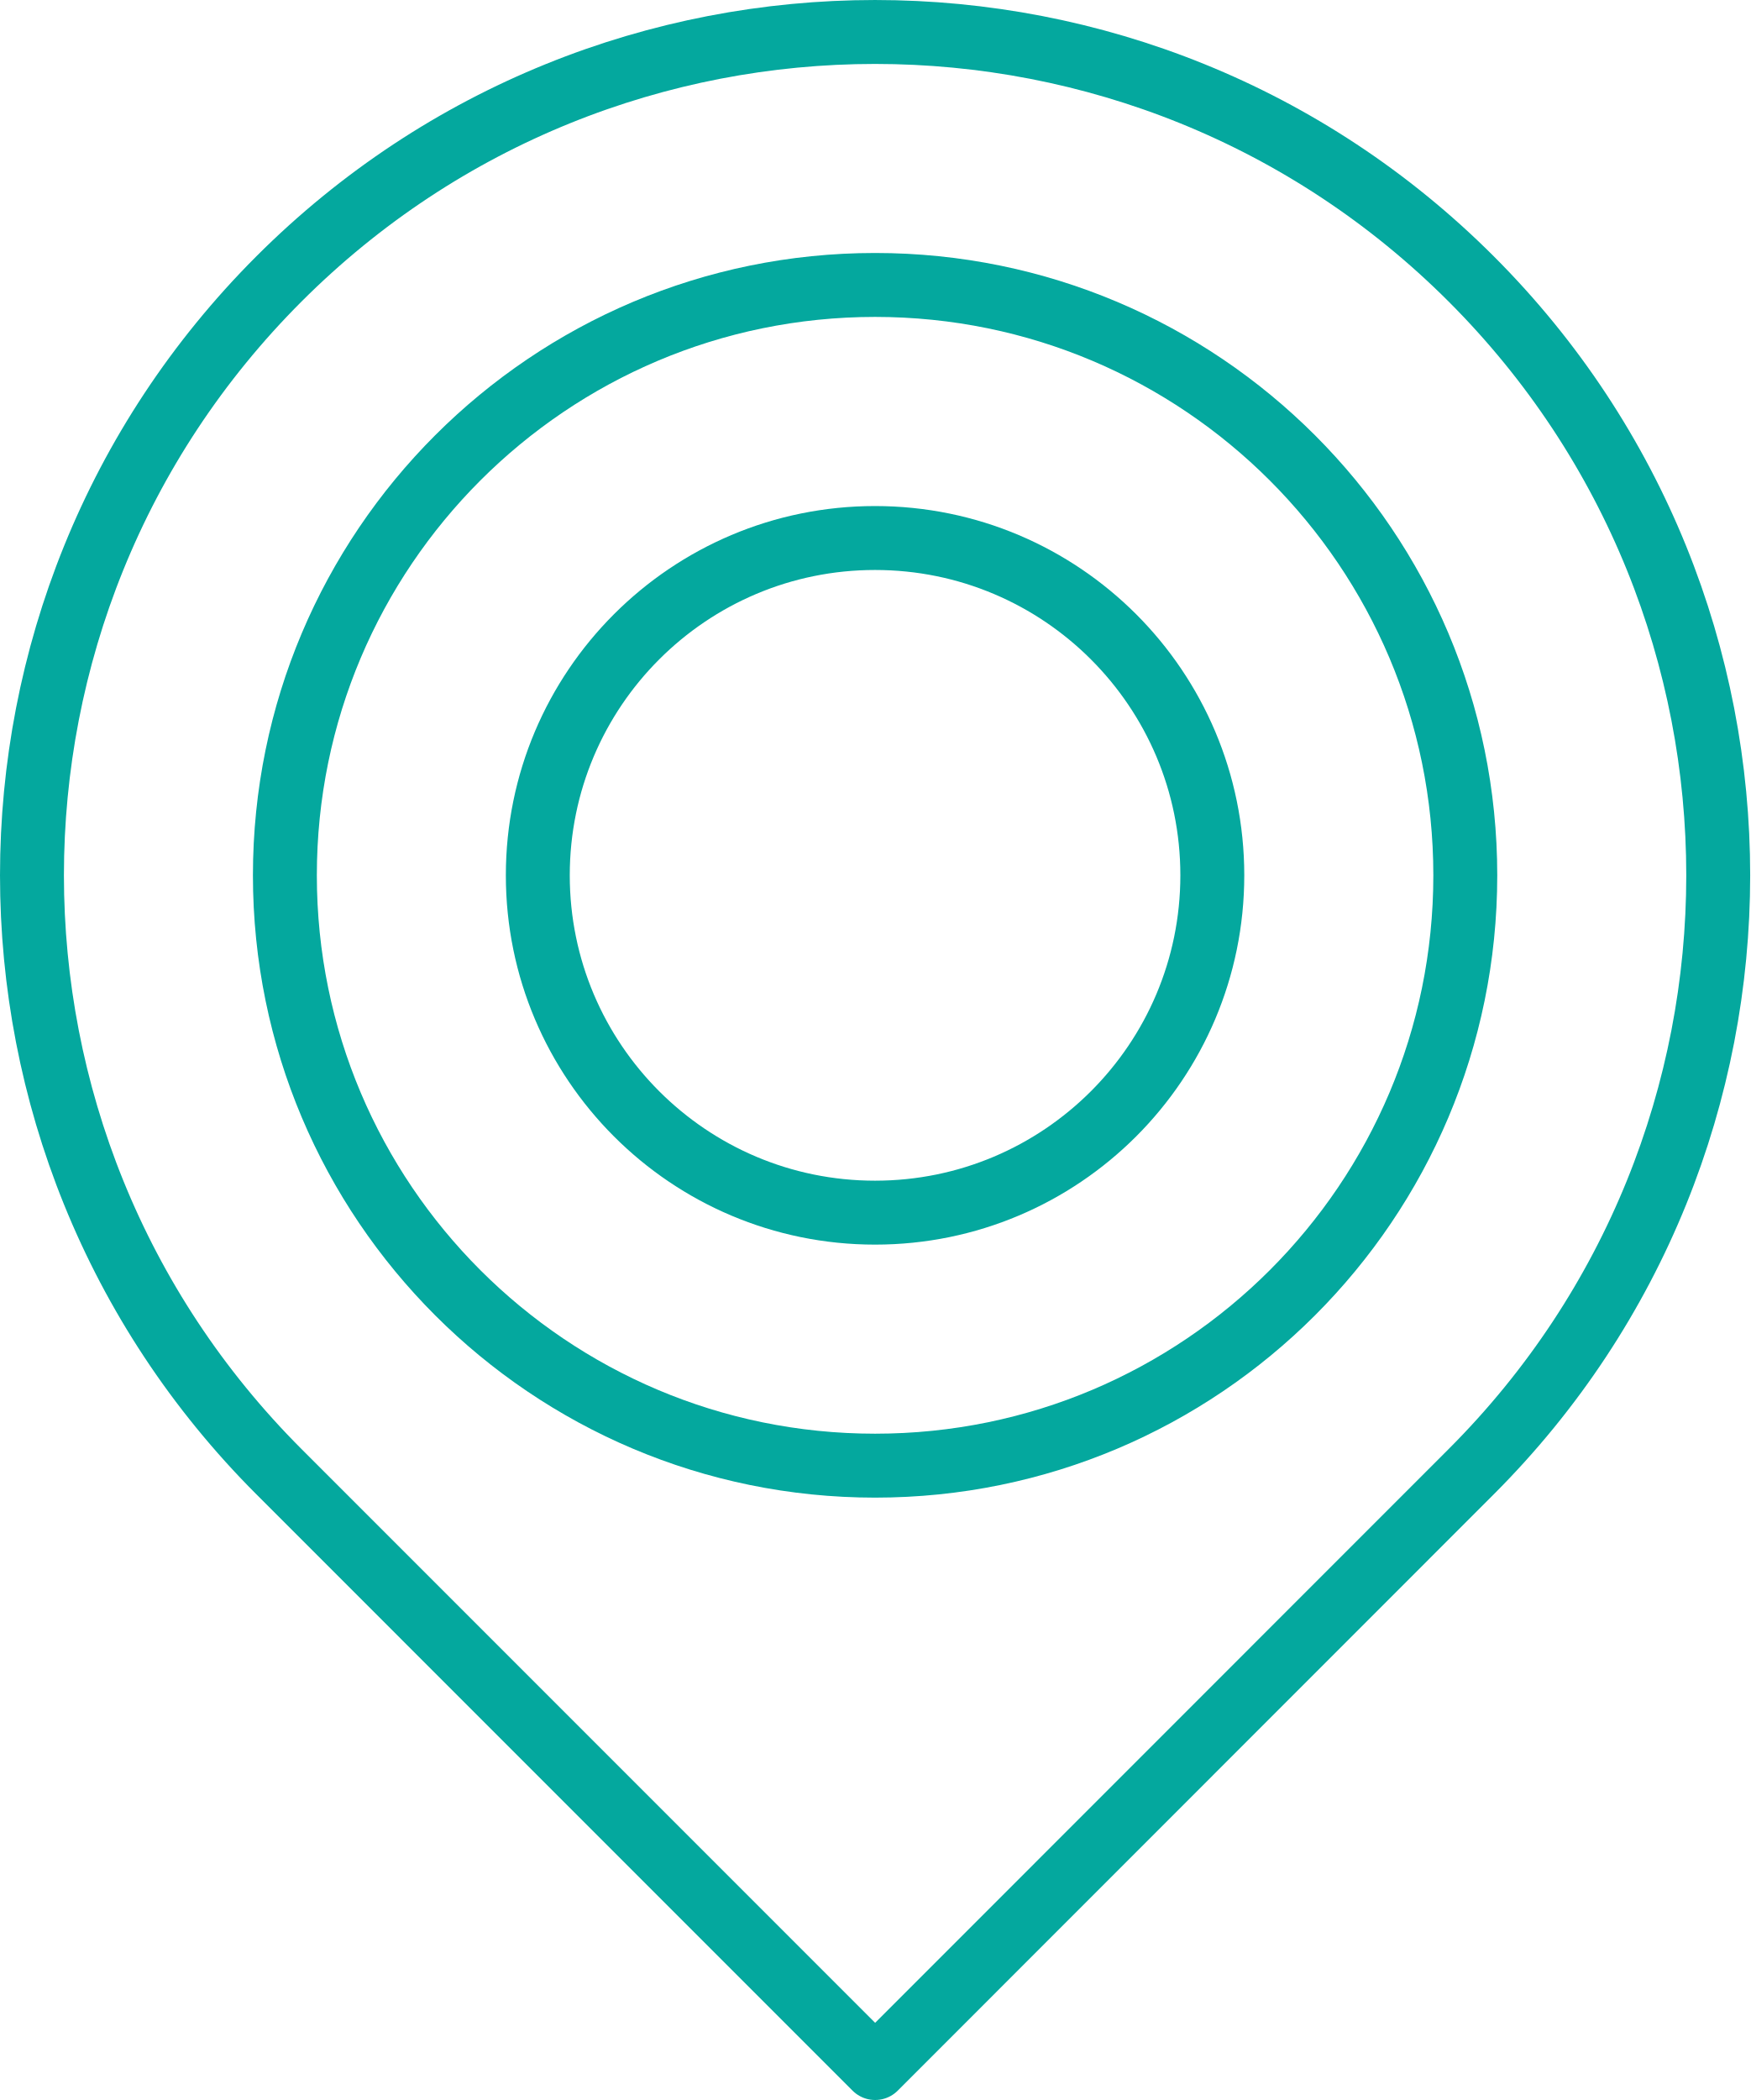
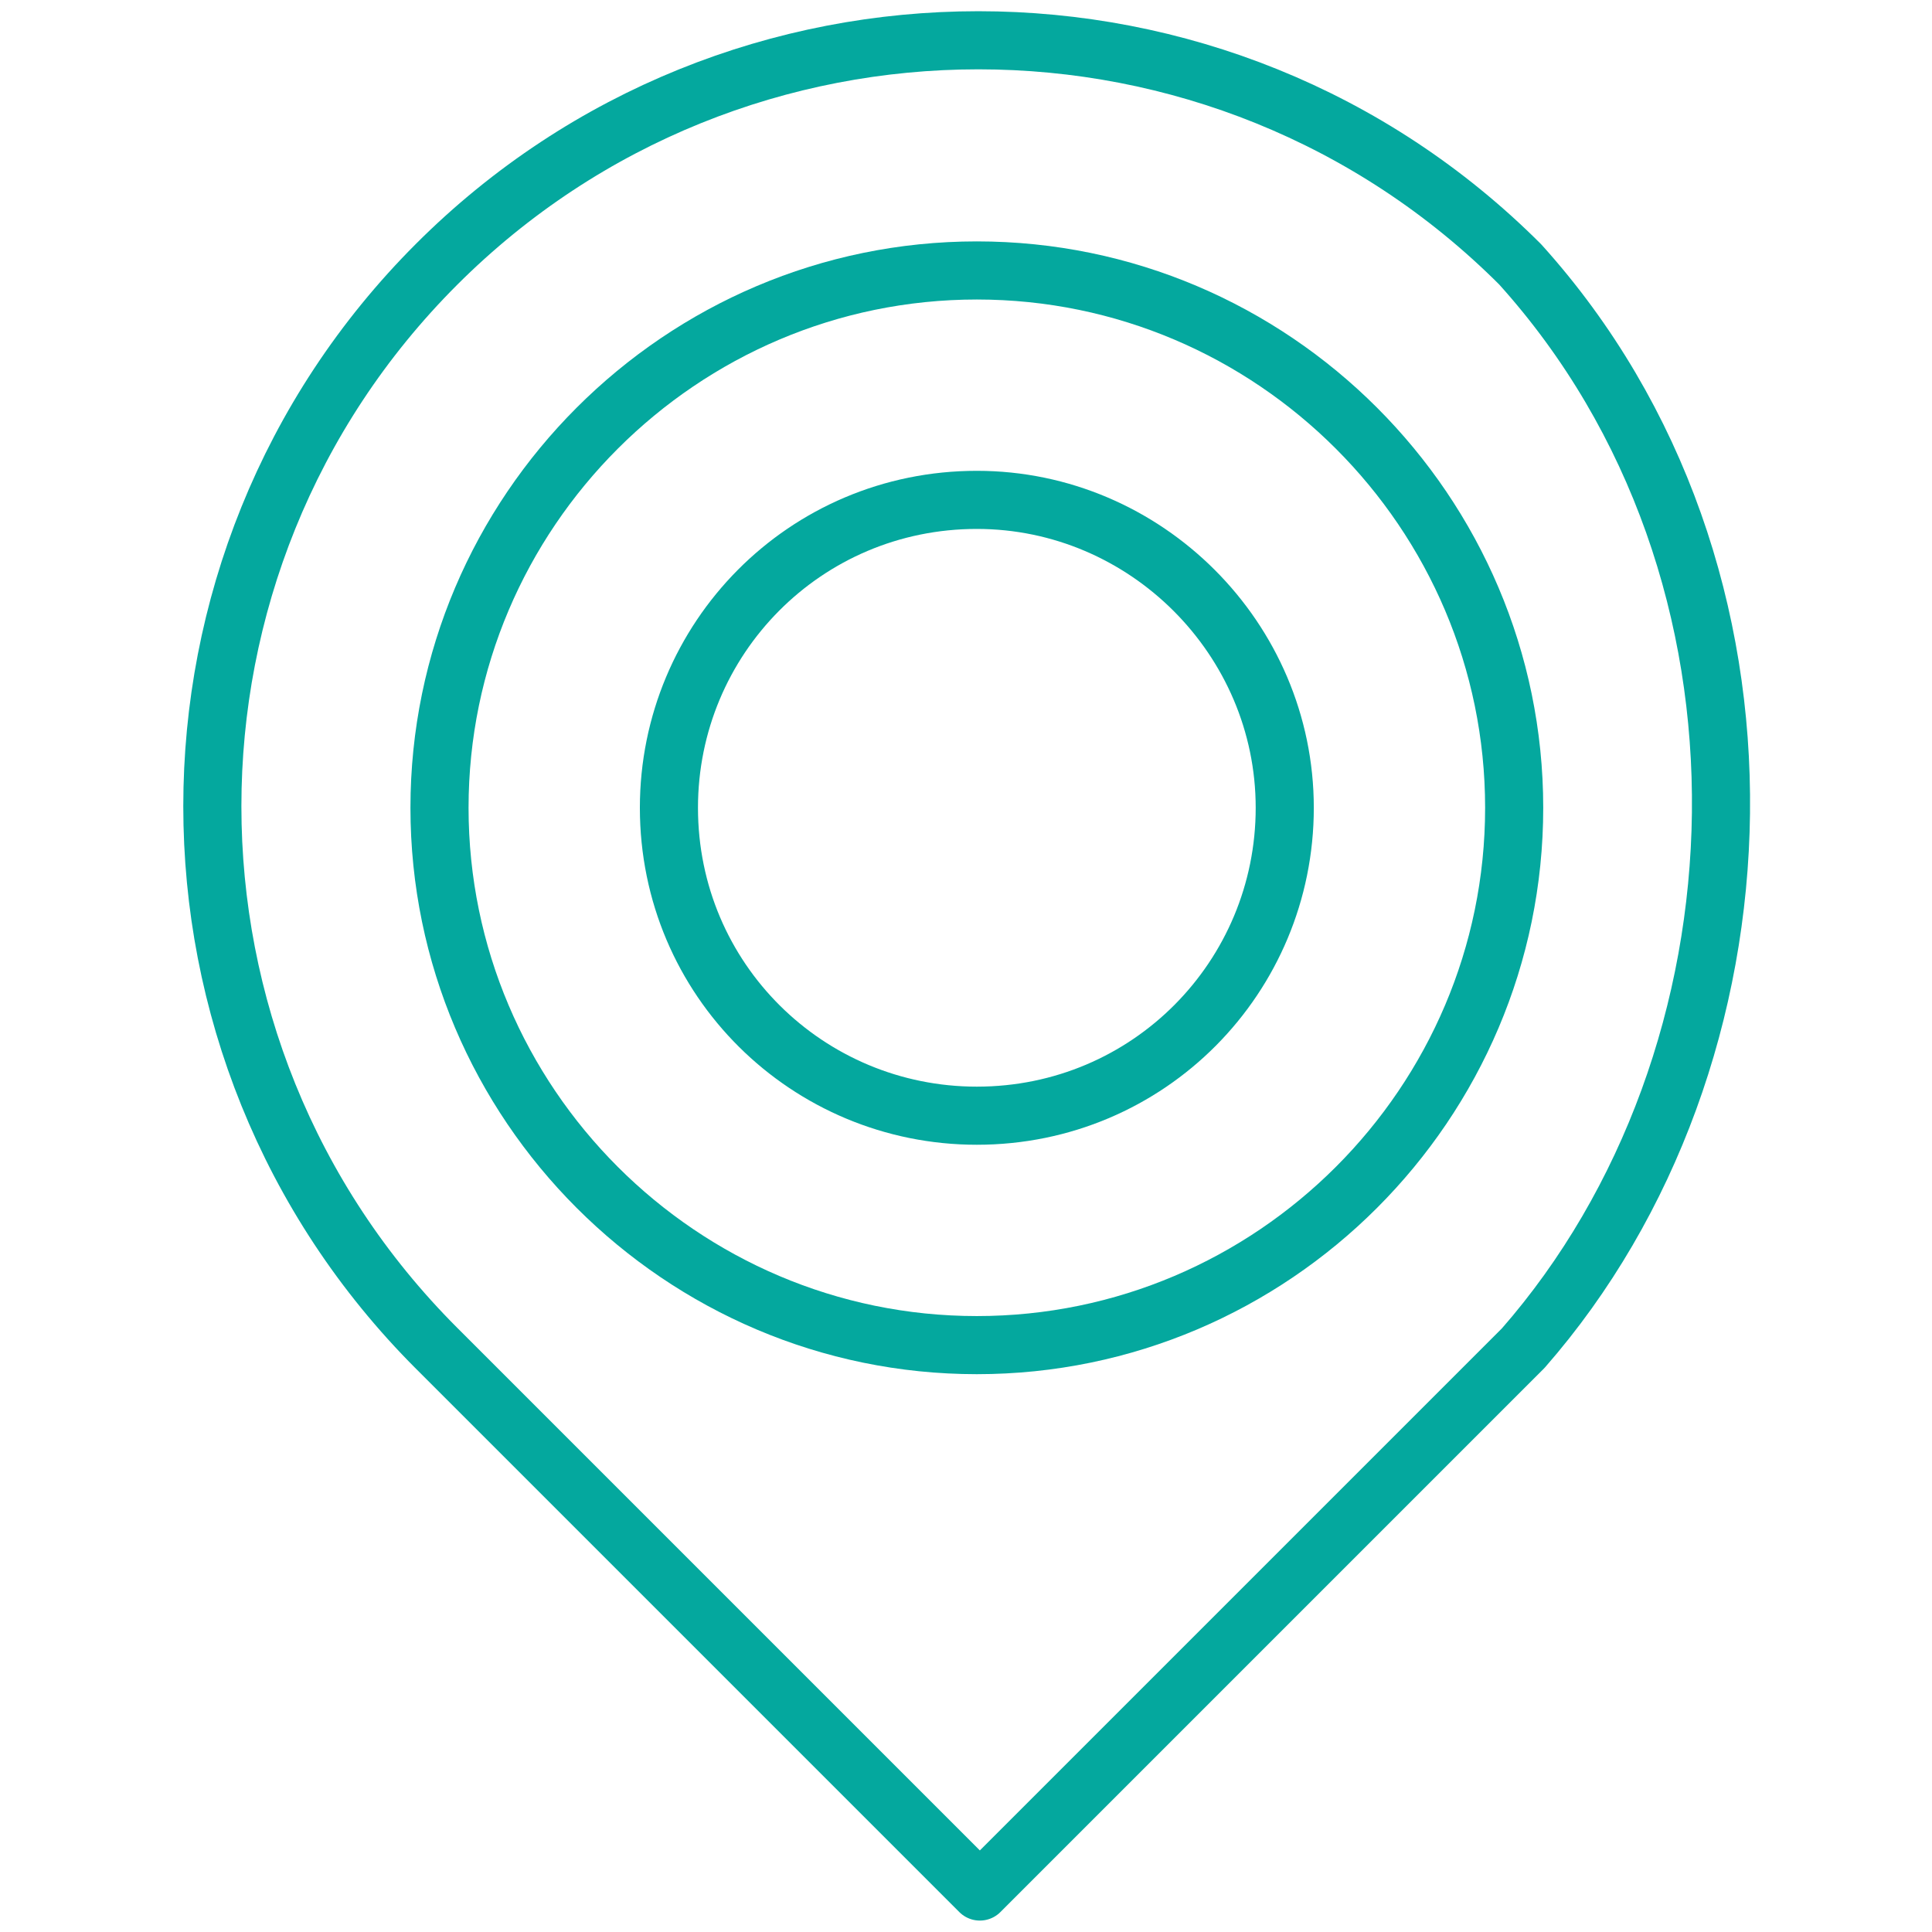
- <svg xmlns="http://www.w3.org/2000/svg" width="57.996" height="69.571" viewBox="0 0 57.996 69.571">
-   <g id="Group_1146" data-name="Group 1146" transform="translate(1.059 1.059)">
-     <g id="Group_913" data-name="Group 913" transform="translate(0 0)">
-       <path id="Path_445" data-name="Path 445" d="M189.508-563.13a27.938,27.938,0,0,0-39.51,0,27.94,27.94,0,0,0,0,39.512l19.757,19.758,19.753-19.758A27.937,27.937,0,0,0,189.508-563.13Z" transform="translate(-141.815 571.313)" fill="none" stroke="#04a89e" stroke-linejoin="round" stroke-width="2.118" />
-       <path id="Path_446" data-name="Path 446" d="M181.436-542.865a11.176,11.176,0,0,1-11.175,11.175,11.176,11.176,0,0,1-11.176-11.175,11.175,11.175,0,0,1,11.176-11.175A11.175,11.175,0,0,1,181.436-542.865Z" transform="translate(-142.323 570.805)" fill="none" stroke="#04a89e" stroke-linejoin="round" stroke-width="2.118" />
-       <path id="Path_447" data-name="Path 447" d="M189.565-543.119a19.559,19.559,0,0,1-19.558,19.557,19.559,19.559,0,0,1-19.557-19.557,19.559,19.559,0,0,1,19.557-19.559A19.56,19.56,0,0,1,189.565-543.119Z" transform="translate(-142.069 571.059)" fill="none" stroke="#04a89e" stroke-linejoin="round" stroke-width="2.118" />
+ <svg xmlns="http://www.w3.org/2000/svg" version="1.1" id="Capa_1" x="0px" y="0px" viewBox="0 0 64 64" style="enable-background:new 0 0 64 64;" xml:space="preserve">
+   <style type="text/css">
+ 	.st0{fill:none;stroke:#04A89E;stroke-width:1.925;stroke-linejoin:round;}
+ </style>
+   <g id="Group_1146" transform="translate(1.059 1.059)">
+     <g id="Group_913" transform="translate(0 0)">
+       <path id="Path_445" class="st0" d="M49.3,7.7c-9.9-9.9-26-9.9-35.9,0c-9.9,9.9-9.9,26,0,35.9l18,18l18-18    C57.8,34,58.5,17.9,49.3,7.7z" />
+       <path id="Path_446" class="st0" d="M41.5,25.7c0,5.6-4.5,10.2-10.2,10.2c-5.6,0-10.2-4.5-10.2-10.2c0-5.6,4.5-10.2,10.2-10.2    c0,0,0,0,0,0C36.9,15.5,41.5,20.1,41.5,25.7z" />
+       <path id="Path_447" class="st0" d="M49.1,25.7c0,9.8-8,17.8-17.8,17.8c-9.8,0-17.8-8-17.8-17.8c0-9.8,8-17.8,17.8-17.8    C41.1,7.9,49.1,15.9,49.1,25.7z" />
    </g>
  </g>
</svg>
